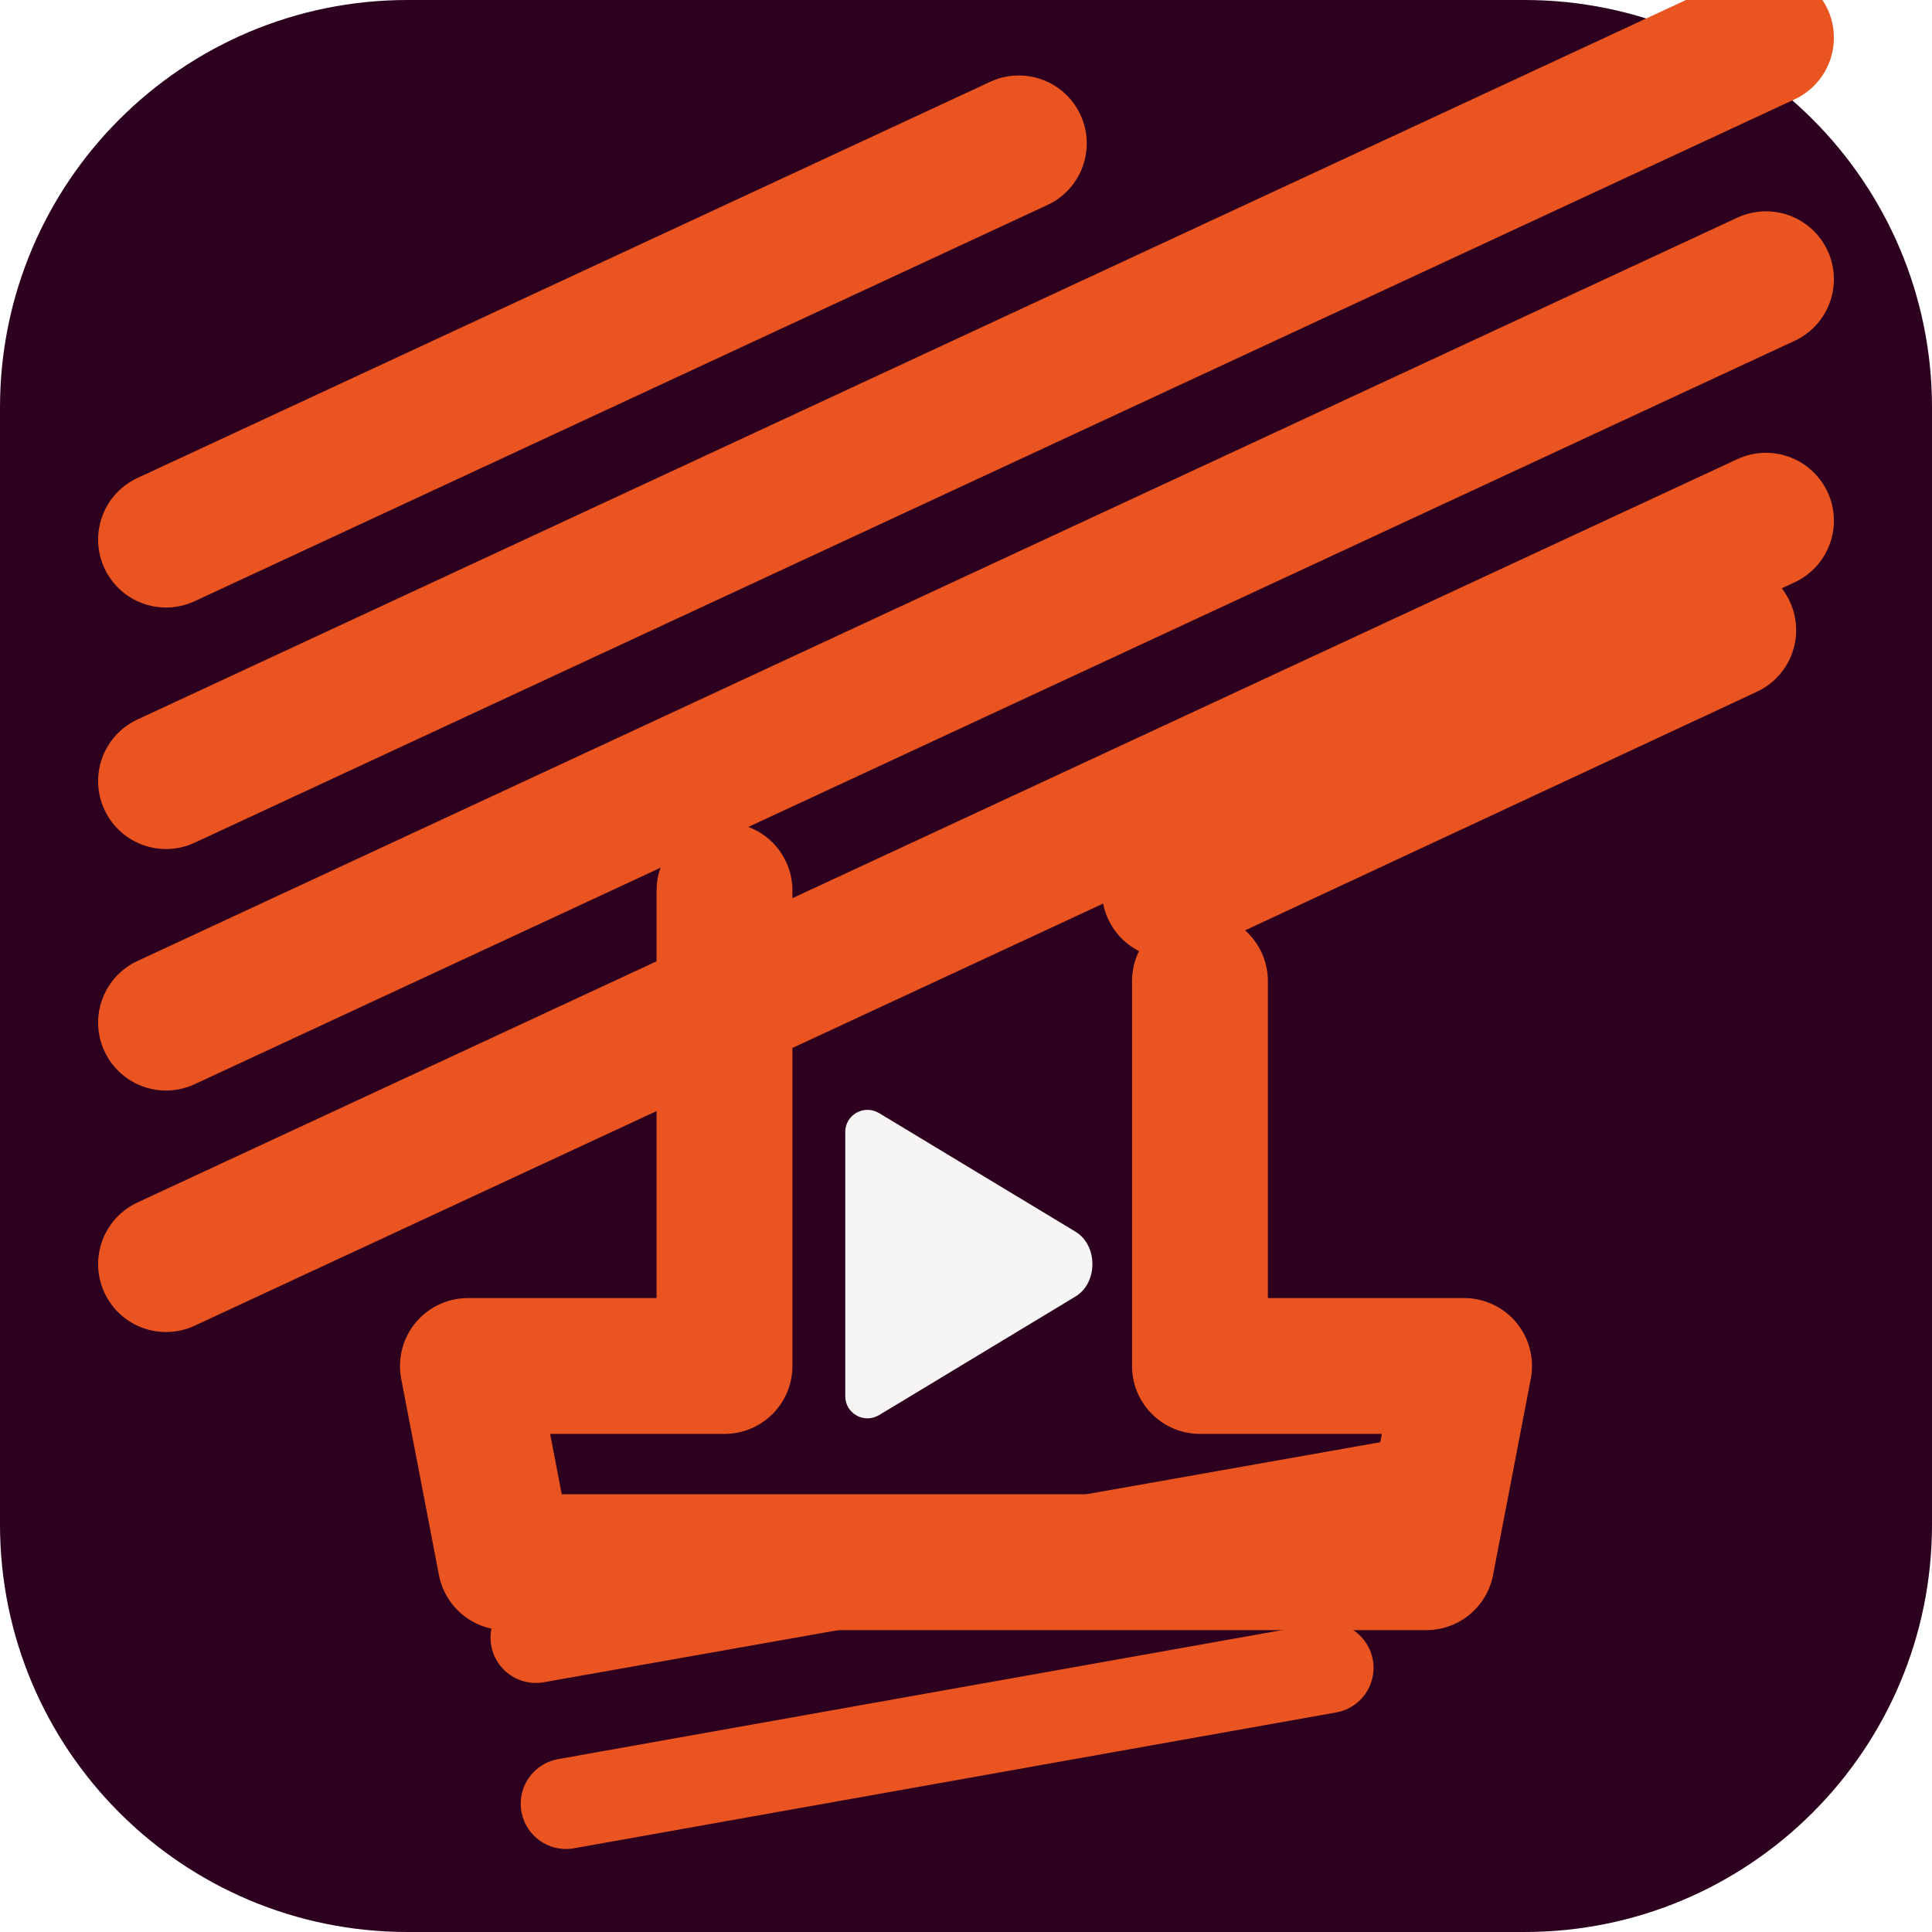
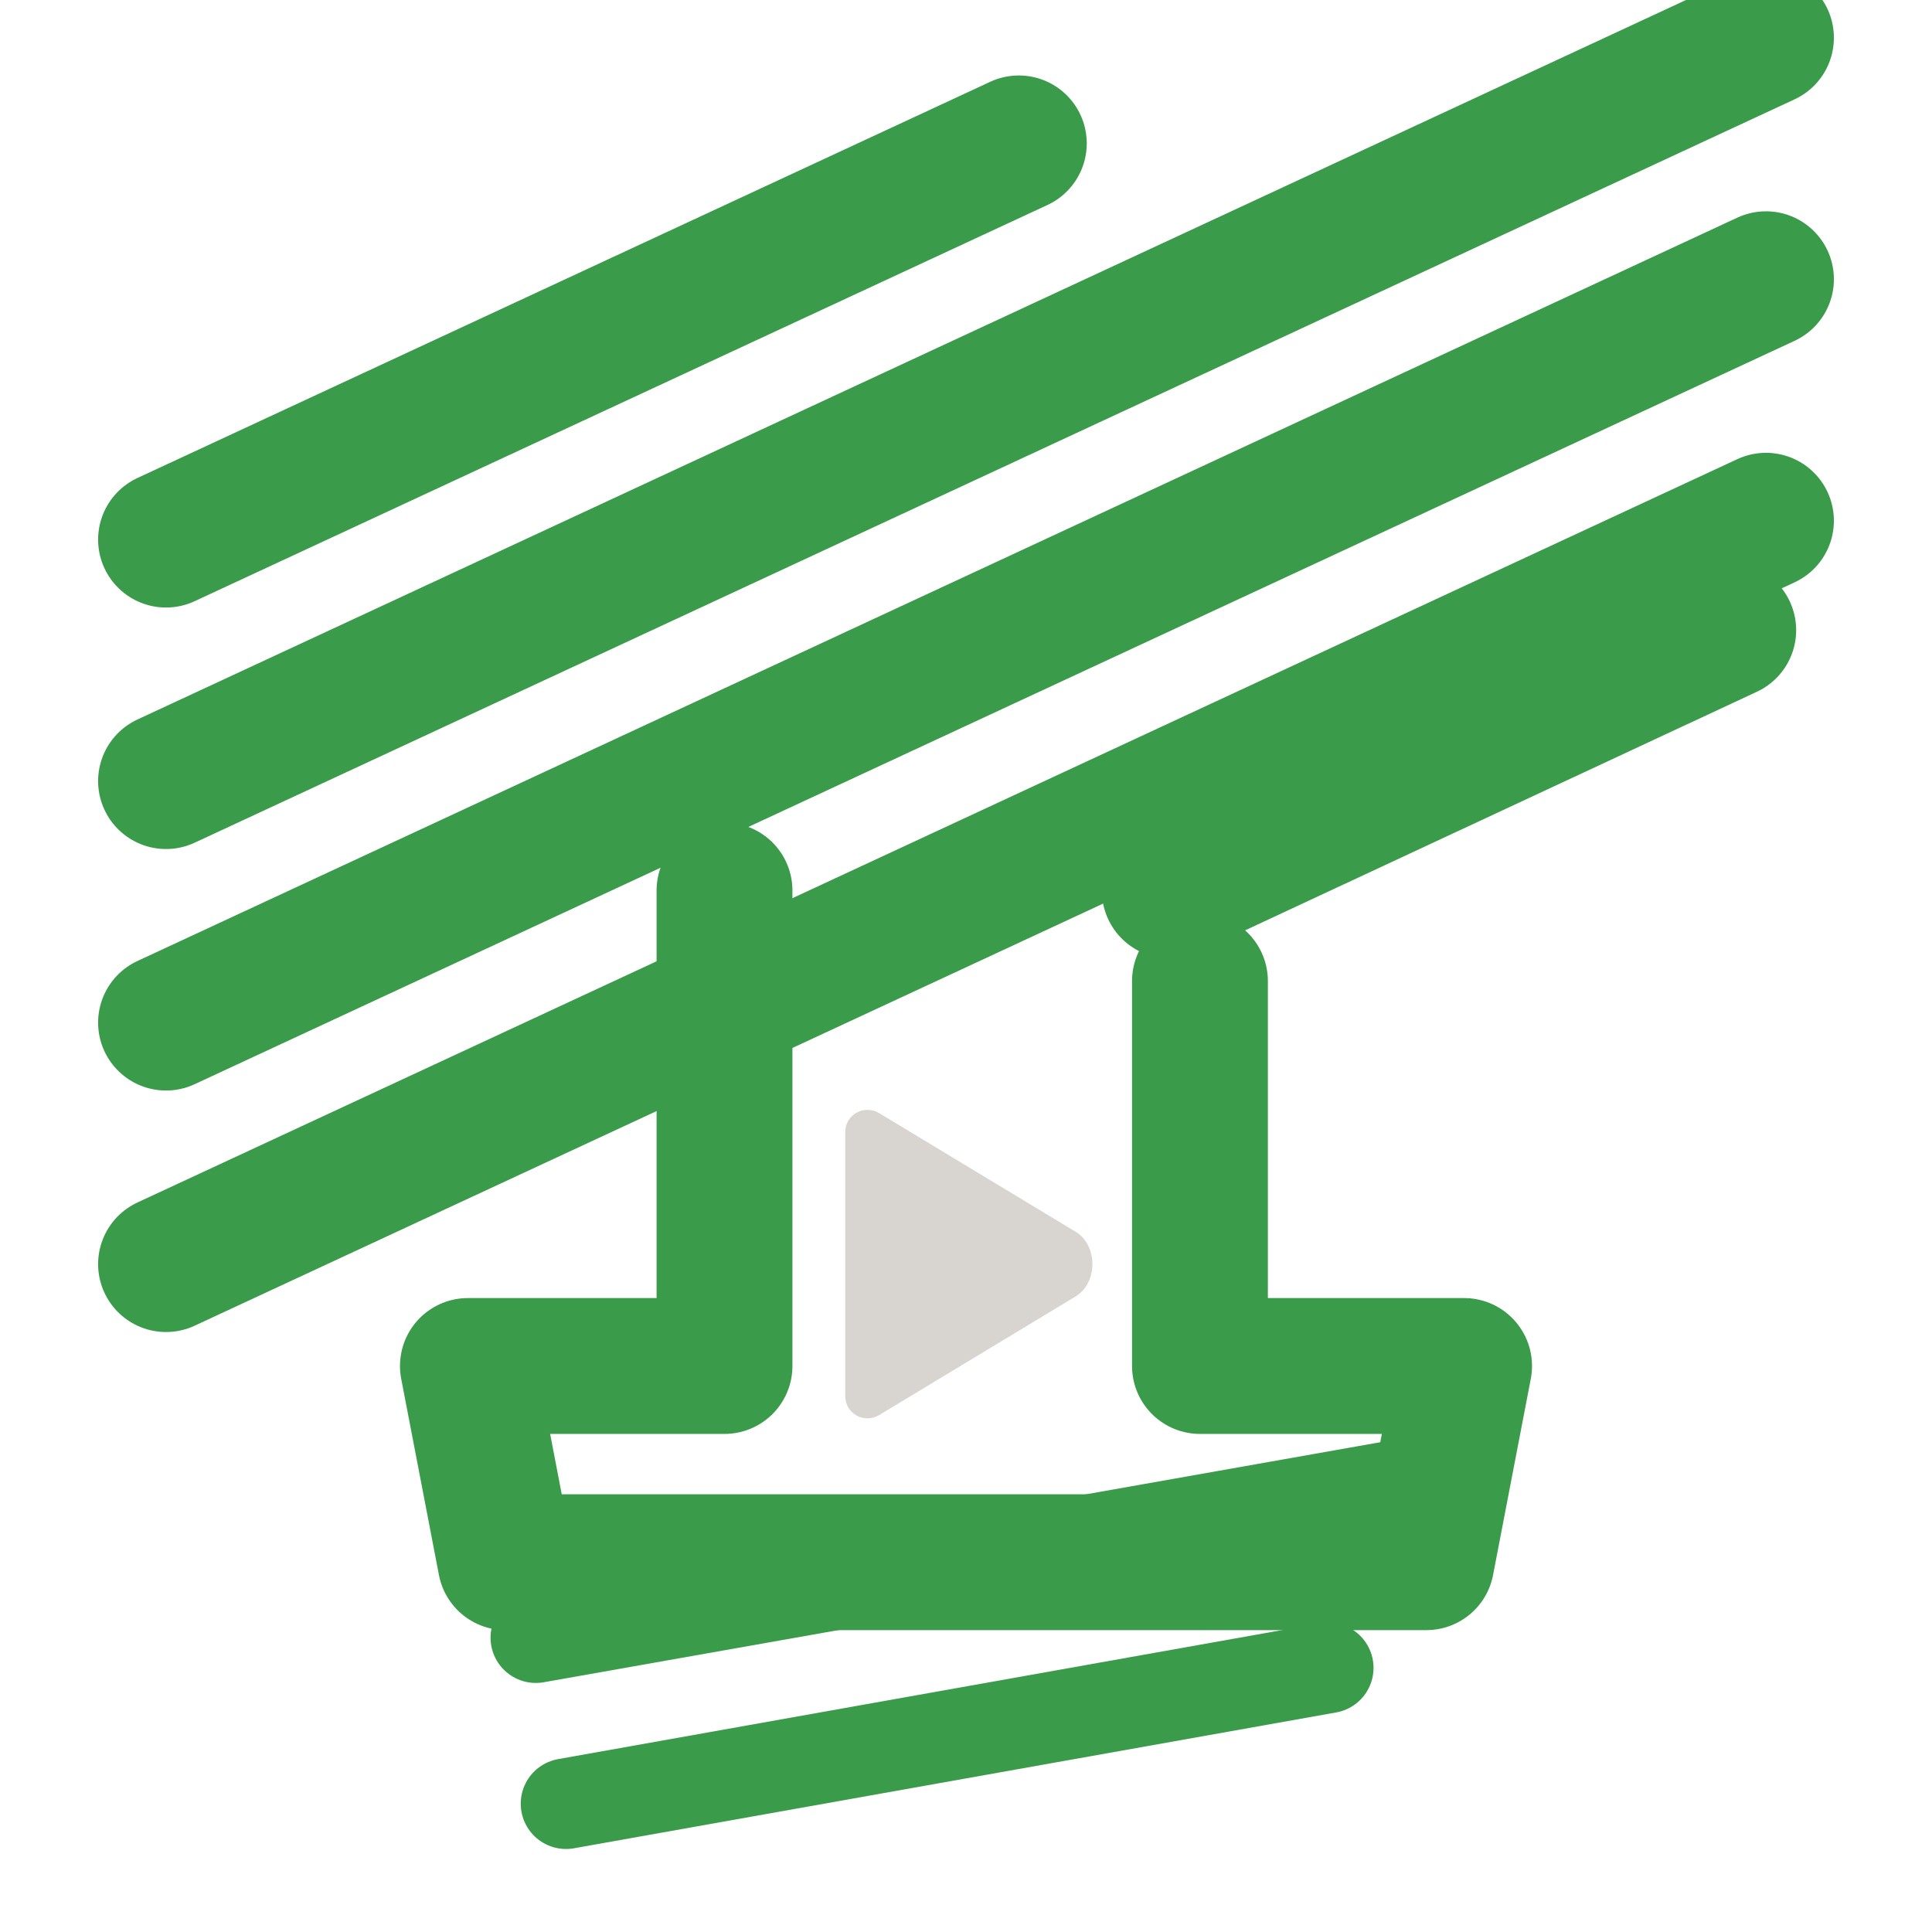
<svg xmlns="http://www.w3.org/2000/svg" width="512" height="512" viewBox="0 0 256 256" fill="none">
-   <rect width="256" height="256" rx="54" fill="#2C001E" />
-   <path d="M22 71.5L135 19" stroke="#E95420" stroke-width="18" stroke-linecap="round" />
-   <path d="M22 103.5L234 5" stroke="#E95420" stroke-width="18" stroke-linecap="round" />
-   <path d="M22 135.5L234 37" stroke="#E95420" stroke-width="18" stroke-linecap="round" />
-   <path d="M22 167.5L234 69" stroke="#E95420" stroke-width="18" stroke-linecap="round" />
-   <path d="M155 118L229 83.5" stroke="#E95420" stroke-width="18" stroke-linecap="round" />
-   <path d="M96 118V181H62L67 207H189L194 181H159V130" stroke="#E95420" stroke-width="18" stroke-linecap="round" stroke-linejoin="round" />
-   <path d="M71 217L184 197" stroke="#E95420" stroke-width="12" stroke-linecap="round" />
-   <path d="M75 239L176 221" stroke="#E95420" stroke-width="12" stroke-linecap="round" />
-   <path d="M112 150C112 147.7 114.5 146.3 116.5 147.5L142.5 163.2C145.5 165 145.5 170 142.5 171.8L116.5 187.5C114.5 188.7 112 187.3 112 185V150Z" fill="#F7F5F3" />
+   <path d="M22 71.5L135 19" stroke="#3A9B4B" stroke-width="18" stroke-linecap="round" />
+   <path d="M22 103.5L234 5" stroke="#3A9B4B" stroke-width="18" stroke-linecap="round" />
+   <path d="M22 135.5L234 37" stroke="#3A9B4B" stroke-width="18" stroke-linecap="round" />
+   <path d="M22 167.5L234 69" stroke="#3A9B4B" stroke-width="18" stroke-linecap="round" />
+   <path d="M155 118L229 83.5" stroke="#3A9B4B" stroke-width="18" stroke-linecap="round" />
+   <path d="M96 118V181H62L67 207H189L194 181H159V130" stroke="#3A9B4B" stroke-width="18" stroke-linecap="round" stroke-linejoin="round" />
+   <path d="M71 217L184 197" stroke="#3A9B4B" stroke-width="12" stroke-linecap="round" />
+   <path d="M75 239L176 221" stroke="#3A9B4B" stroke-width="12" stroke-linecap="round" />
+   <path d="M112 150C112 147.7 114.5 146.3 116.5 147.5L142.5 163.2C145.5 165 145.5 170 142.5 171.8L116.5 187.5C114.5 188.7 112 187.3 112 185V150Z" fill="#D8D4CF" />
</svg>
